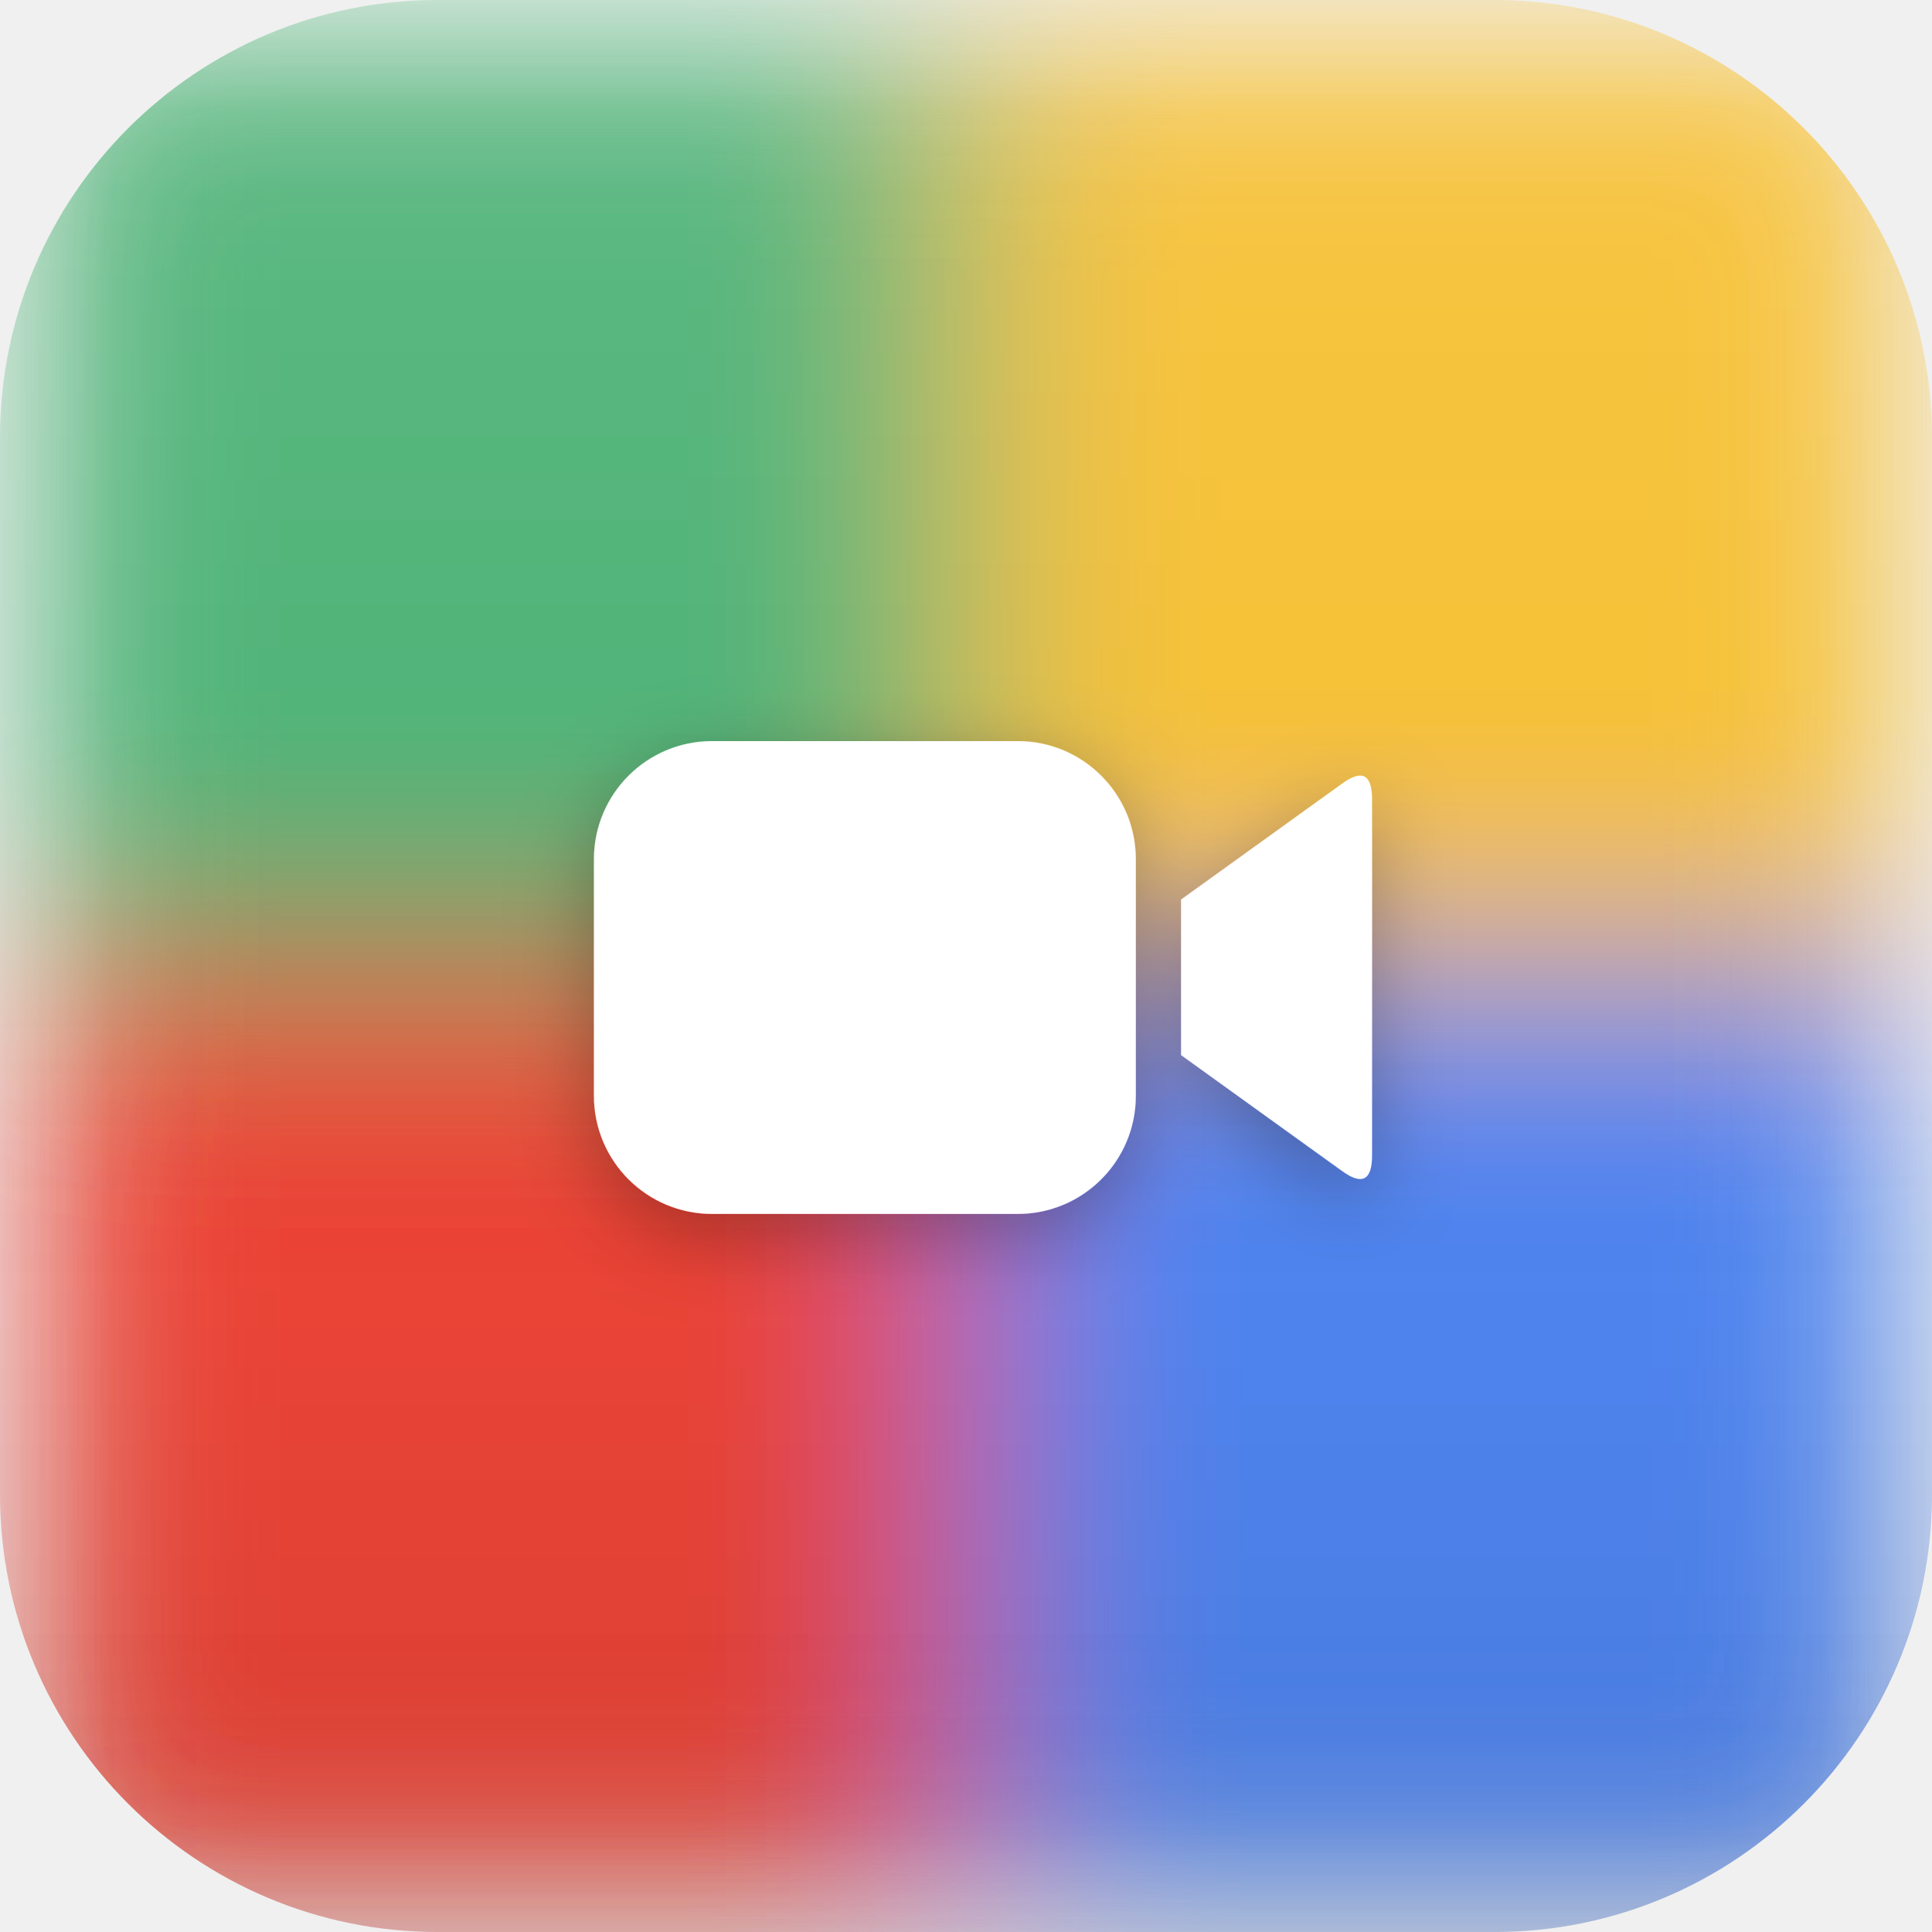
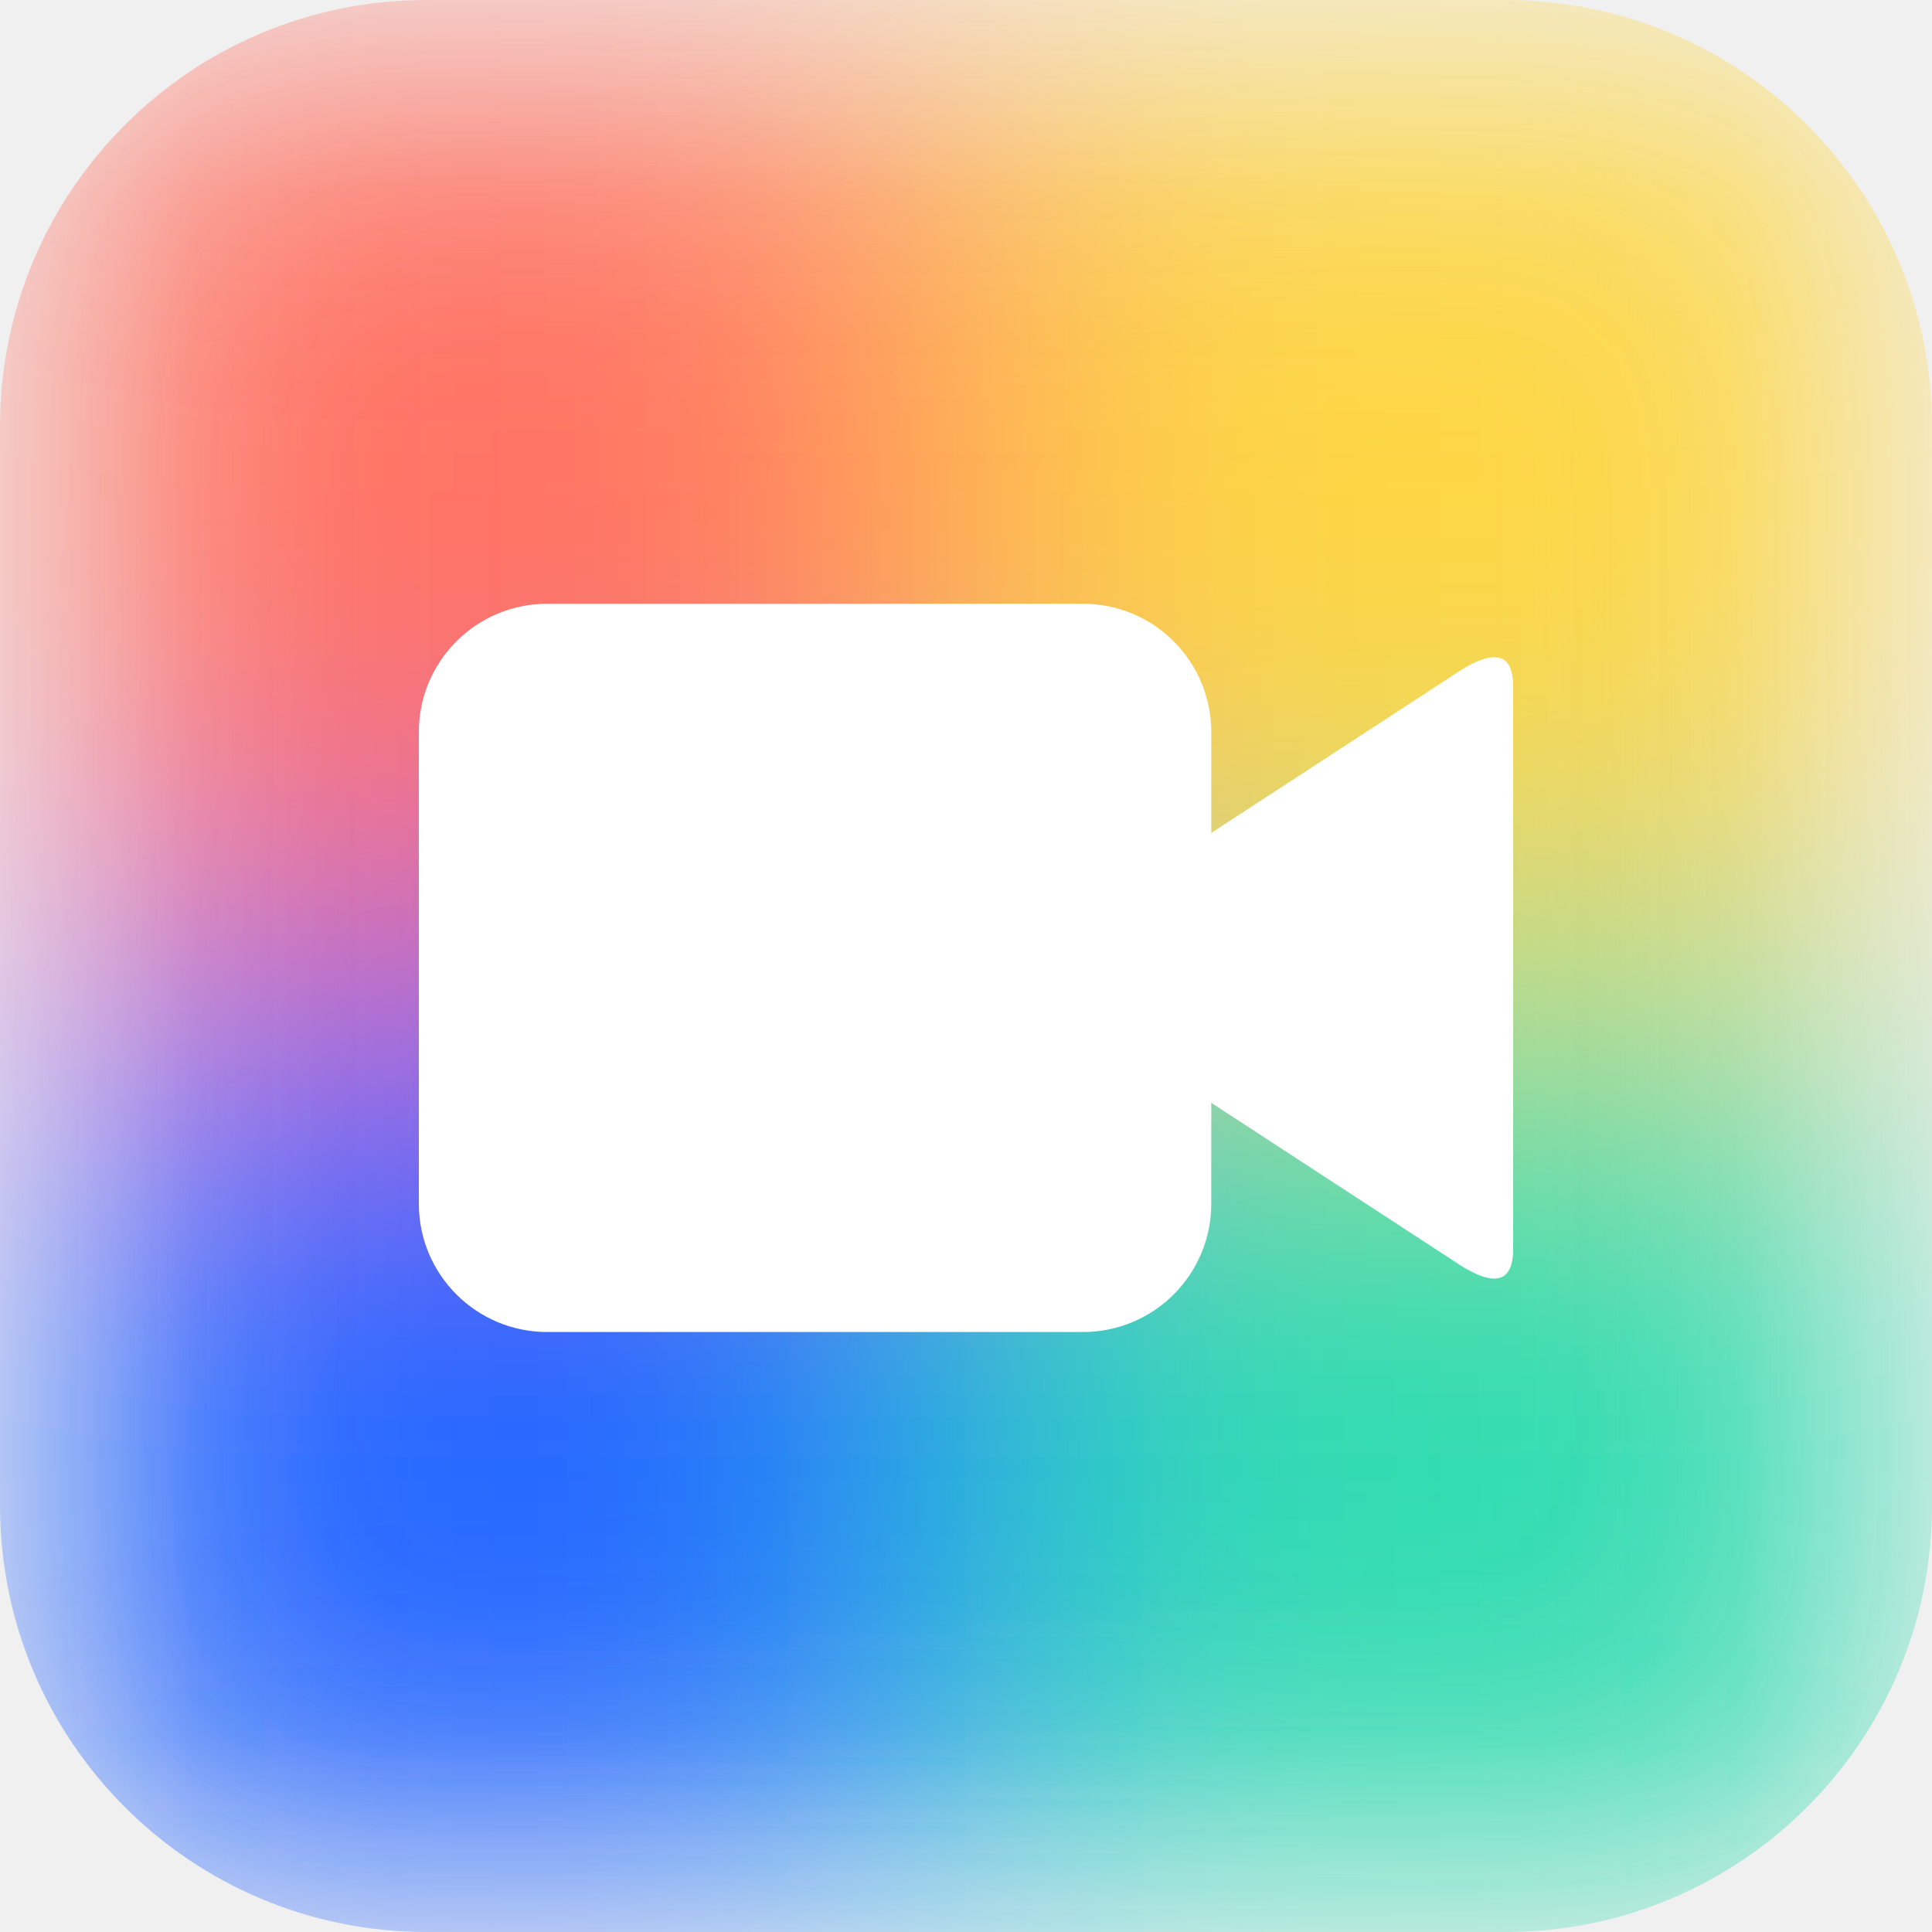
<svg xmlns="http://www.w3.org/2000/svg" viewBox="0 0 512 512" width="100%" height="100%">
  <defs>
    <clipPath id="squircle">
-       <rect width="512" height="512" rx="116" />
+       <rect width="512" height="512" rx="113" />
    </clipPath>
    <filter id="blend" x="-40%" y="-40%" width="180%" height="180%">
-       <feGaussianBlur stdDeviation="31" />
-     </filter>
-     <linearGradient id="bevel" x1="0" y1="0" x2="0" y2="1">
-       <stop offset="0" stop-color="#ffffff" stop-opacity="0.09" />
-       <stop offset="0.5" stop-color="#ffffff" stop-opacity="0" />
-       <stop offset="1" stop-color="#000000" stop-opacity="0.1" />
-     </linearGradient>
-     <filter id="glyphShadow" x="-30%" y="-30%" width="160%" height="160%">
-       <feDropShadow dx="0" dy="6" stdDeviation="11" flood-color="#000000" flood-opacity="0.3" />
+       <feGaussianBlur stdDeviation="55" />
    </filter>
  </defs>
  <g clip-path="url(#squircle)">
    <g filter="url(#blend)">
-       <rect x="-64" y="-64" width="320" height="320" fill="#4db276" />
-       <rect x="256" y="-64" width="320" height="320" fill="#f6c032" />
-       <rect x="-64" y="256" width="320" height="320" fill="#eb4132" />
-       <rect x="256" y="256" width="320" height="320" fill="#4c82f0" />
+       <rect x="-64" y="-64" width="320" height="320" fill="#ff7363" />
+       <rect x="256" y="-64" width="320" height="320" fill="#fdd745" />
+       <rect x="-64" y="256" width="320" height="320" fill="#2767ff" />
+       <rect x="256" y="256" width="320" height="320" fill="#33dcb1" />
    </g>
-     <rect width="512" height="512" fill="url(#bevel)" />
-     <g filter="url(#glyphShadow)" fill="#ffffff">
-       <rect x="157.4" y="196.4" width="143.6" height="125.3" rx="31.3" />
-       <path d="M 313 238.4 L 355.5 207.8 Q 363.6 201.8 363.6 211.8 L 363.6 306.2 Q 363.6 316.2 355.5 310.2 L 313 279.6 Z" />
+     <g fill="#ffffff">
+       <rect x="111" y="160" width="210" height="193" rx="34" />
+       <path d="M 316 224 L 385 179 Q 401 168 401 182 L 401 331 Q 401 345 385 334 L 316 289 Z" />
    </g>
  </g>
</svg>
